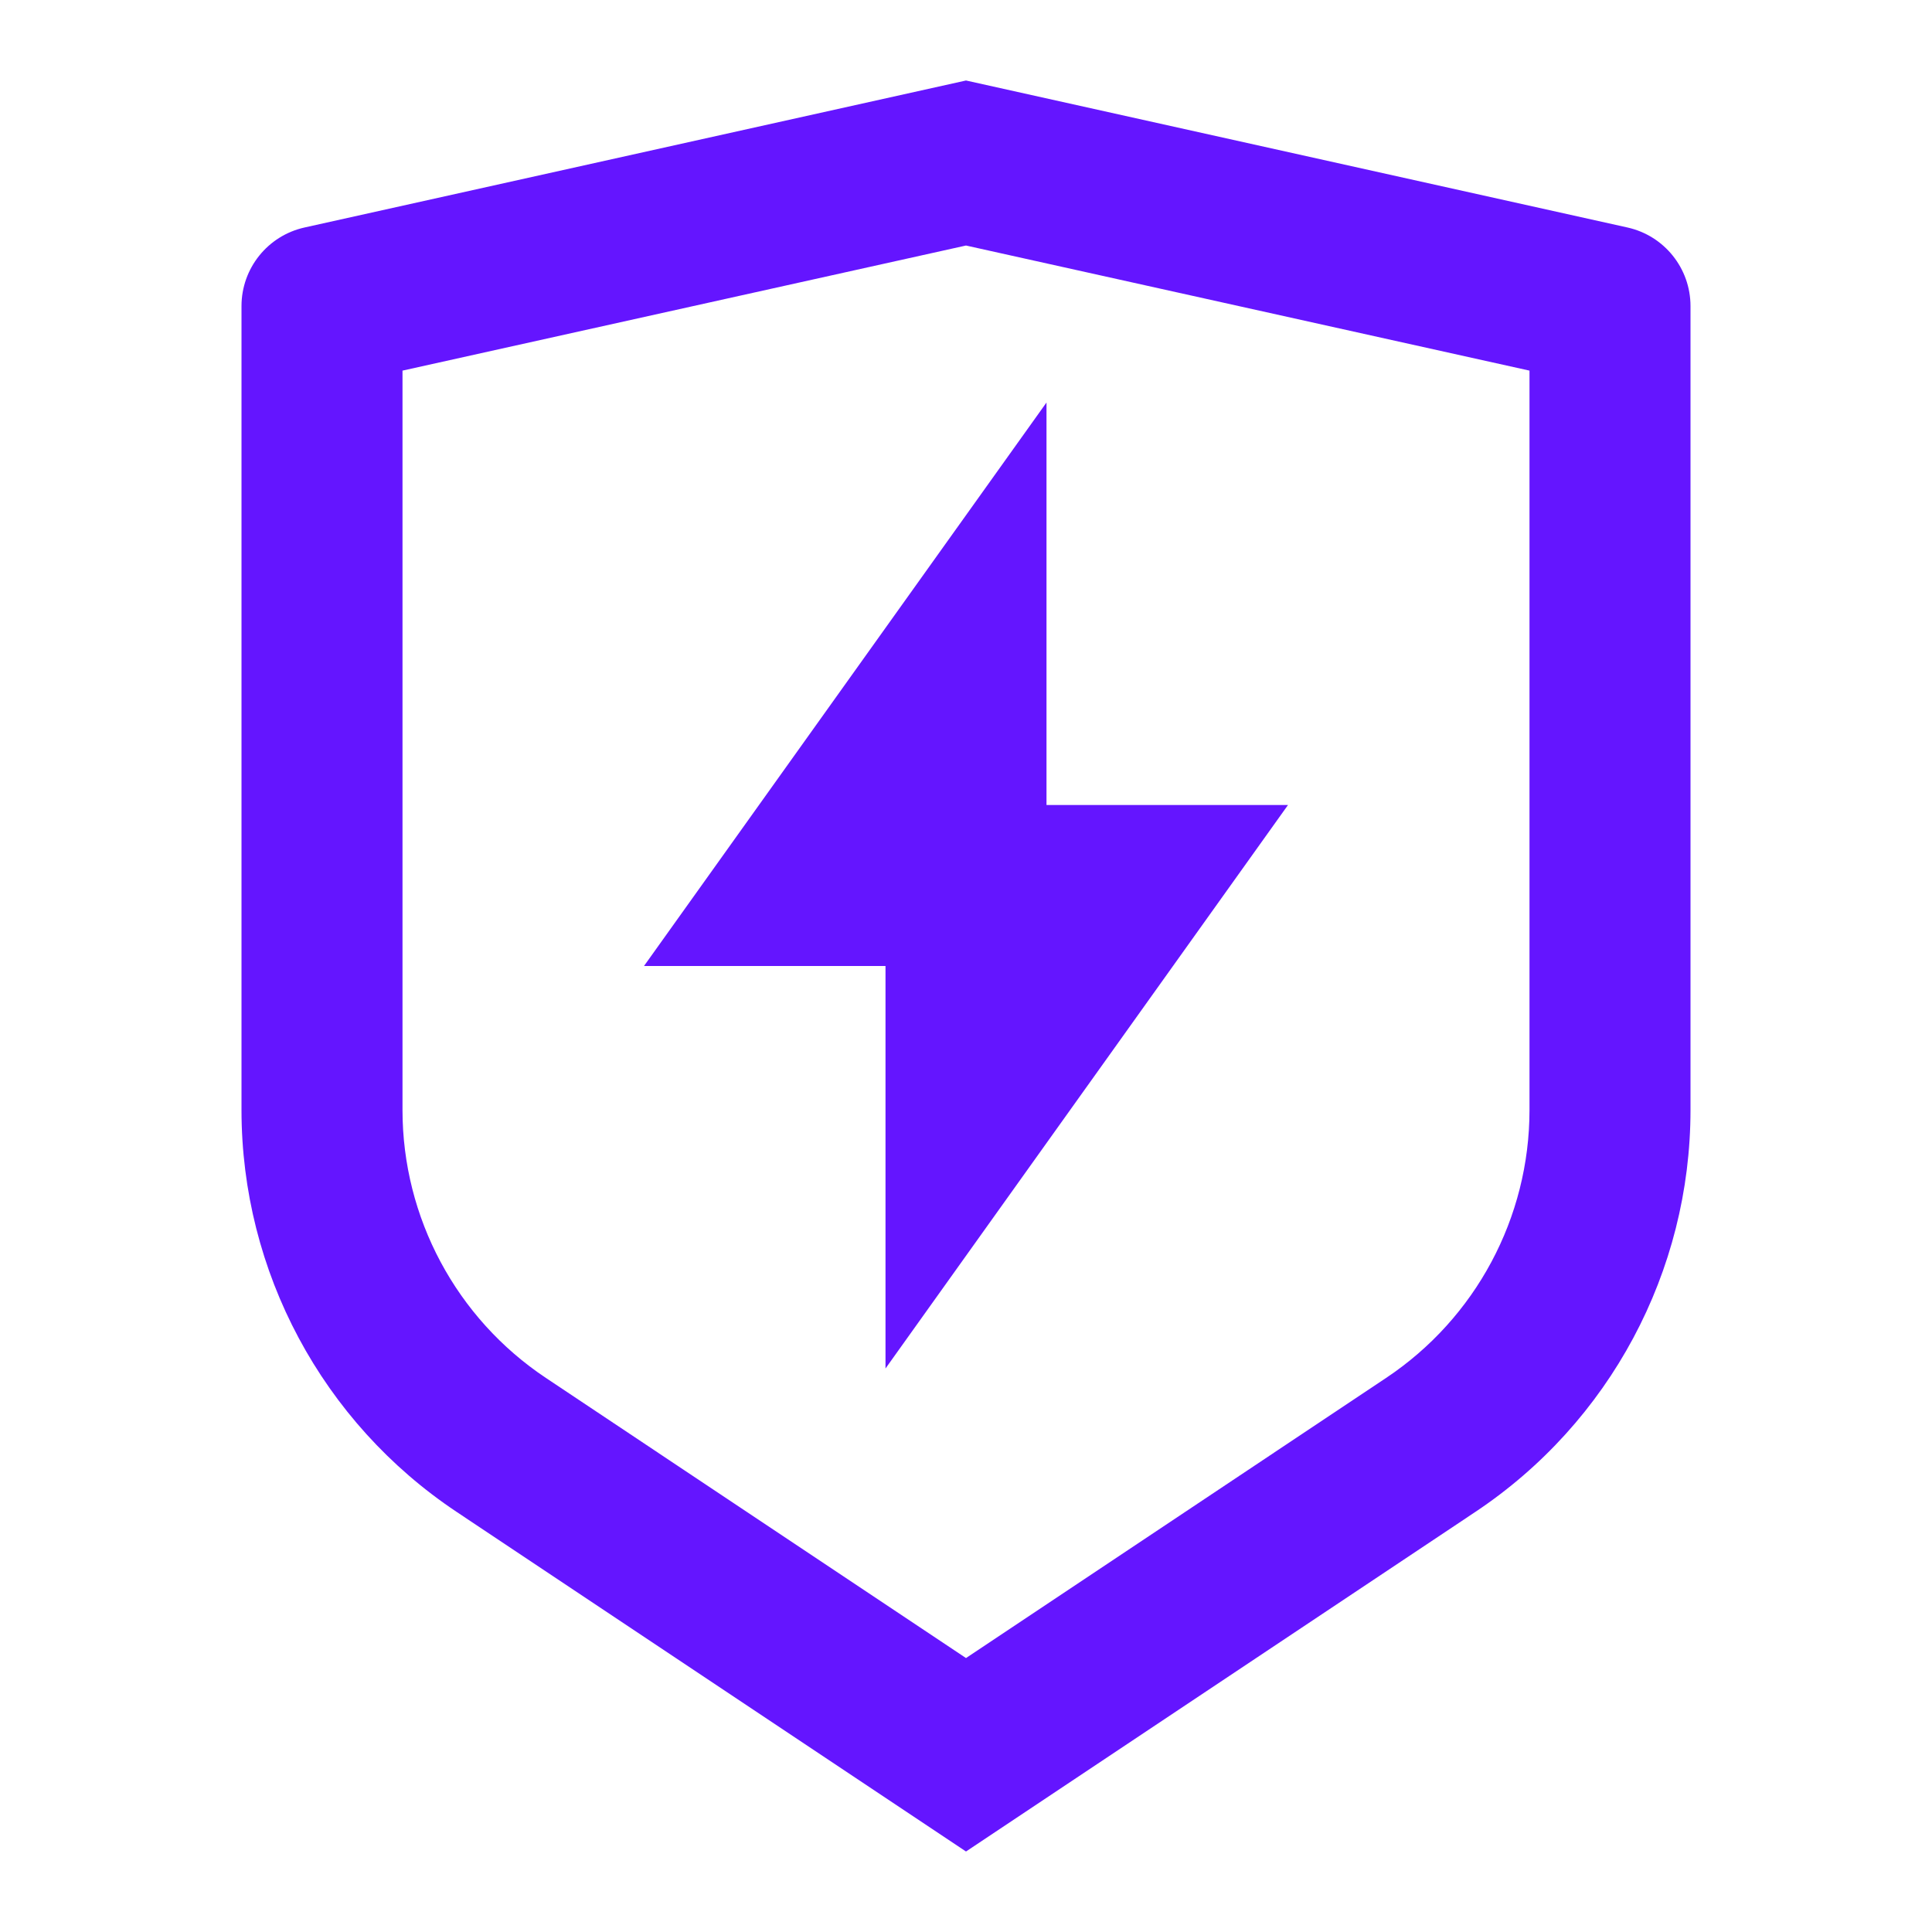
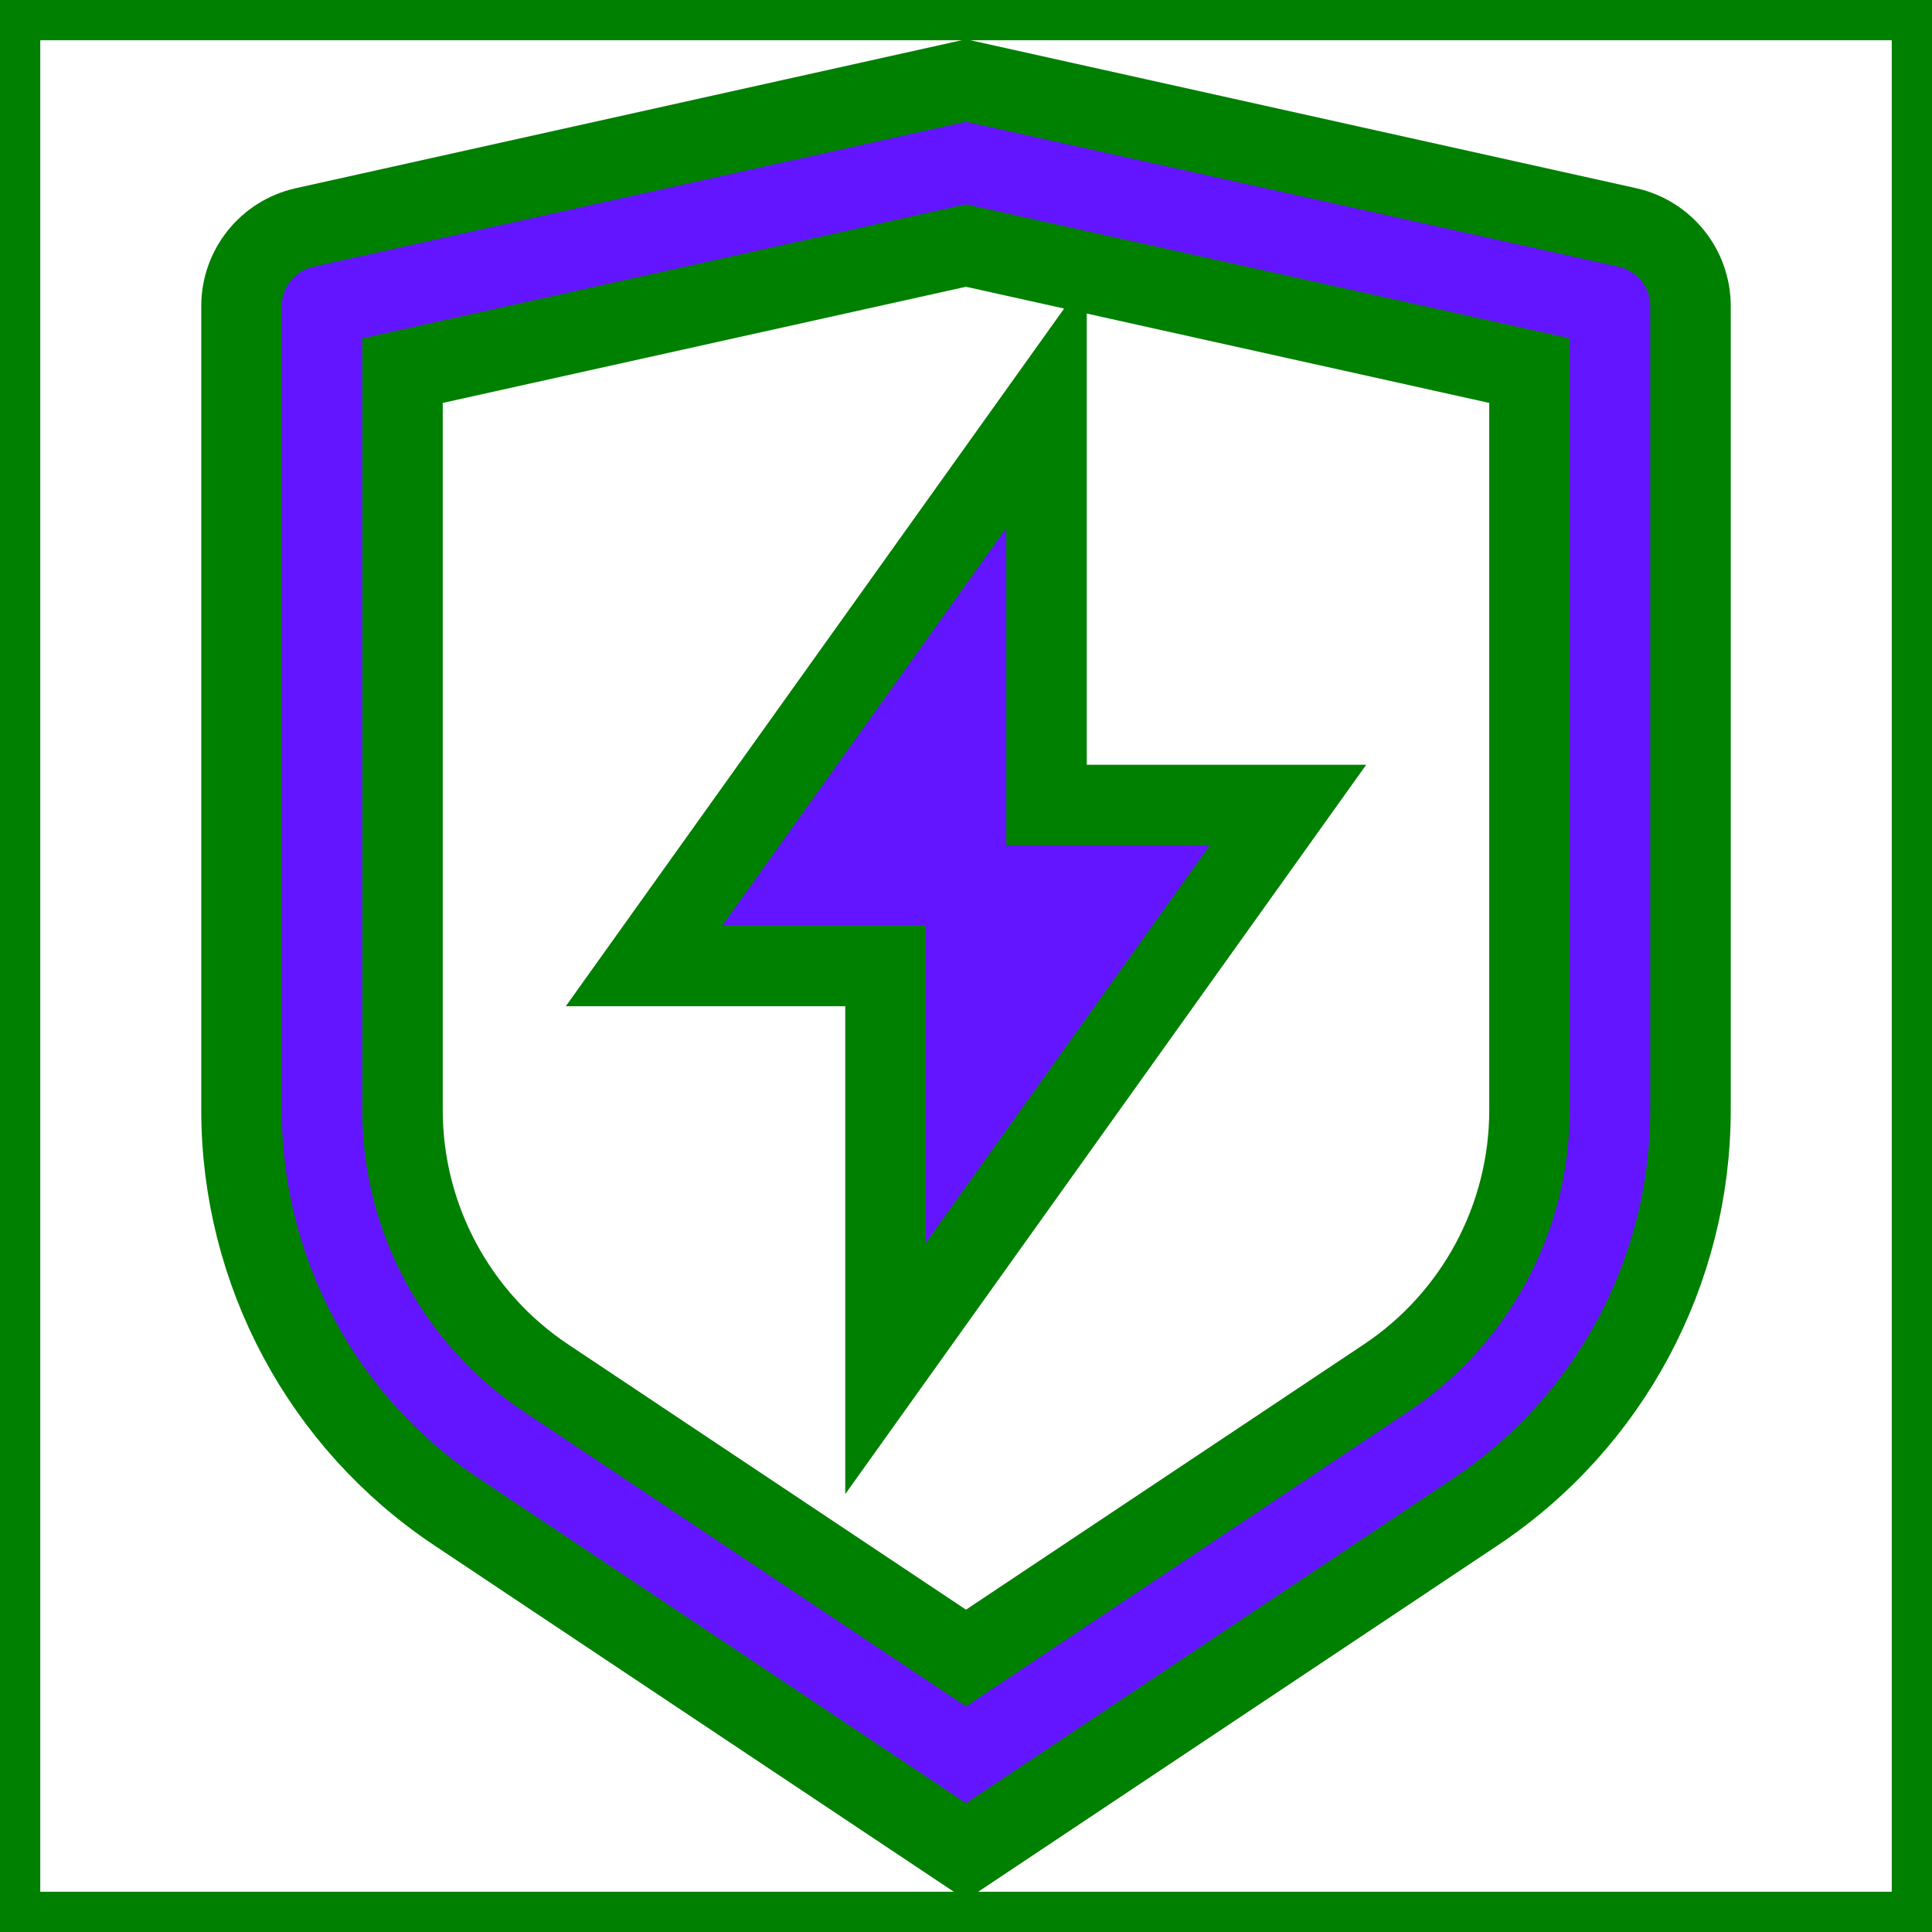
- <svg xmlns="http://www.w3.org/2000/svg" viewBox="0 0 24 24" width="24" height="24">
+ <svg xmlns="http://www.w3.org/2000/svg" stroke="green" viewBox="0 0 24 24" width="24" height="24">
  <path fill="none" d="M0 0h24v24H0z" />
  <path d="M3.783 2.826L12 1l8.217 1.826a1 1 0 0 1 .783.976v9.987a6 6 0 0 1-2.672 4.992L12 23l-6.328-4.219A6 6 0 0 1 3 13.79V3.802a1 1 0 0 1 .783-.976zM5 4.604v9.185a4 4 0 0 0 1.781 3.328L12 20.597l5.219-3.48A4 4 0 0 0 19 13.79V4.604L12 3.05 5 4.604zM13 10h3l-5 7v-5H8l5-7v5z" fill="rgba(100,21,255,1)" />
</svg>
